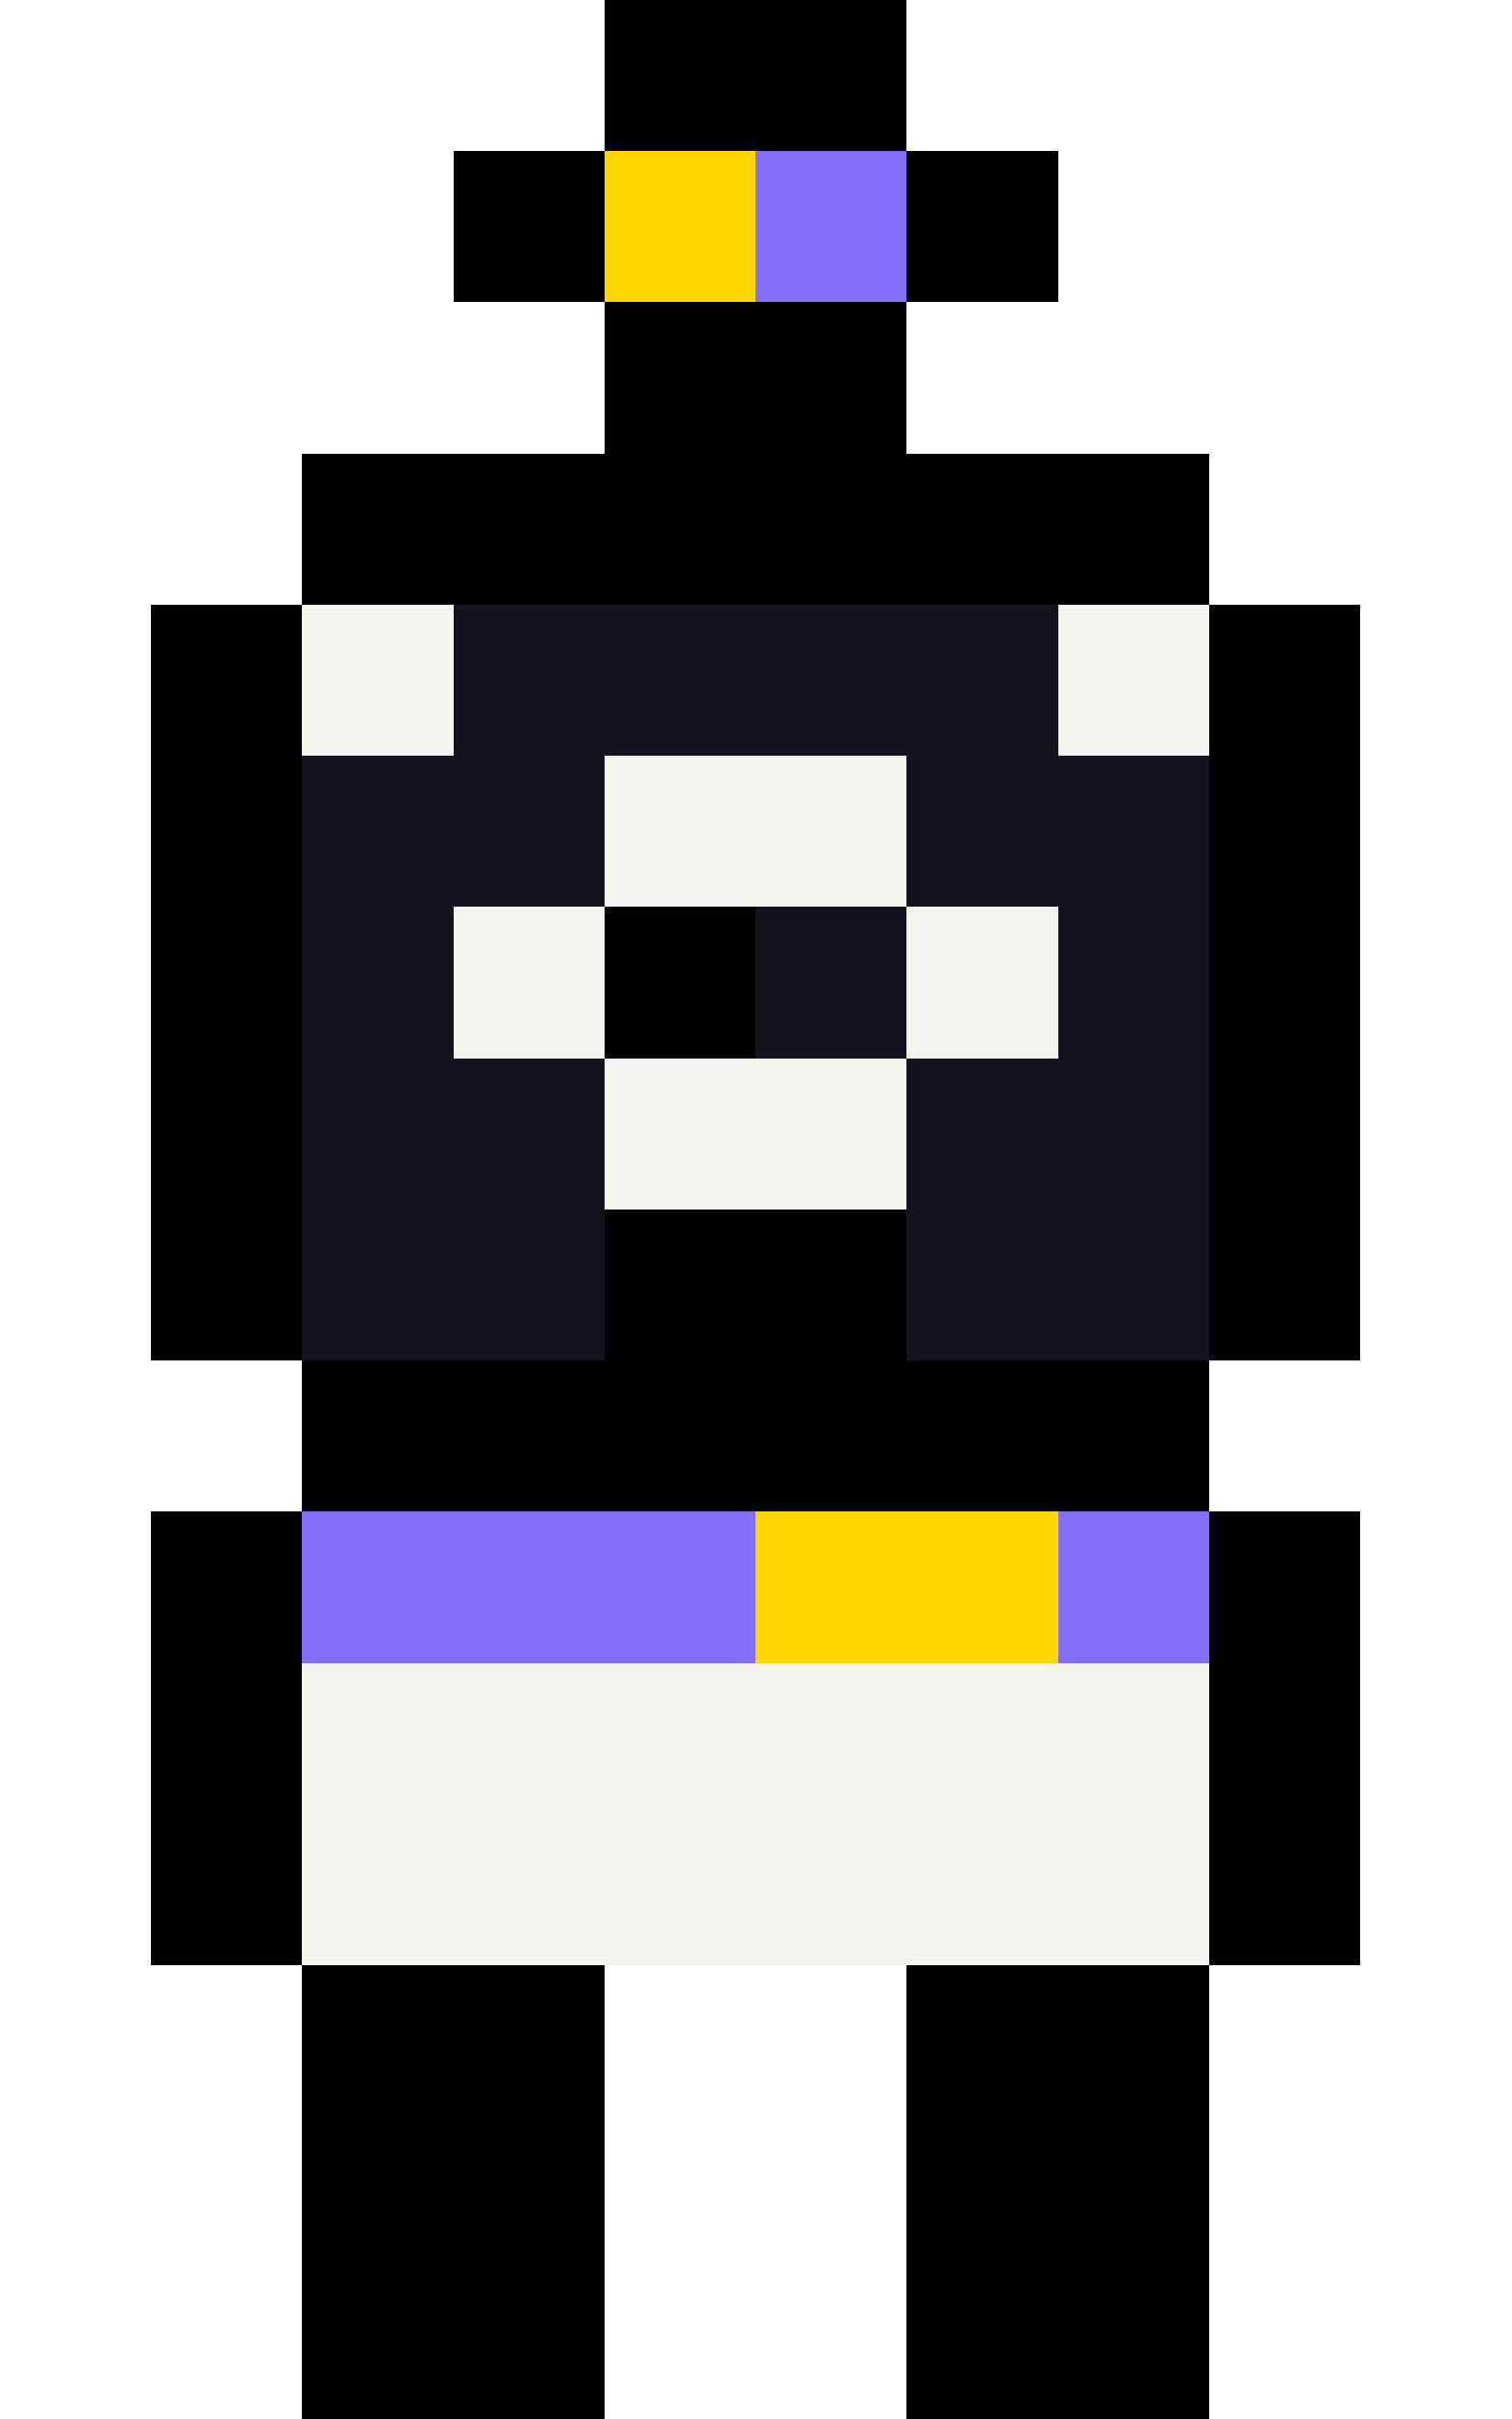
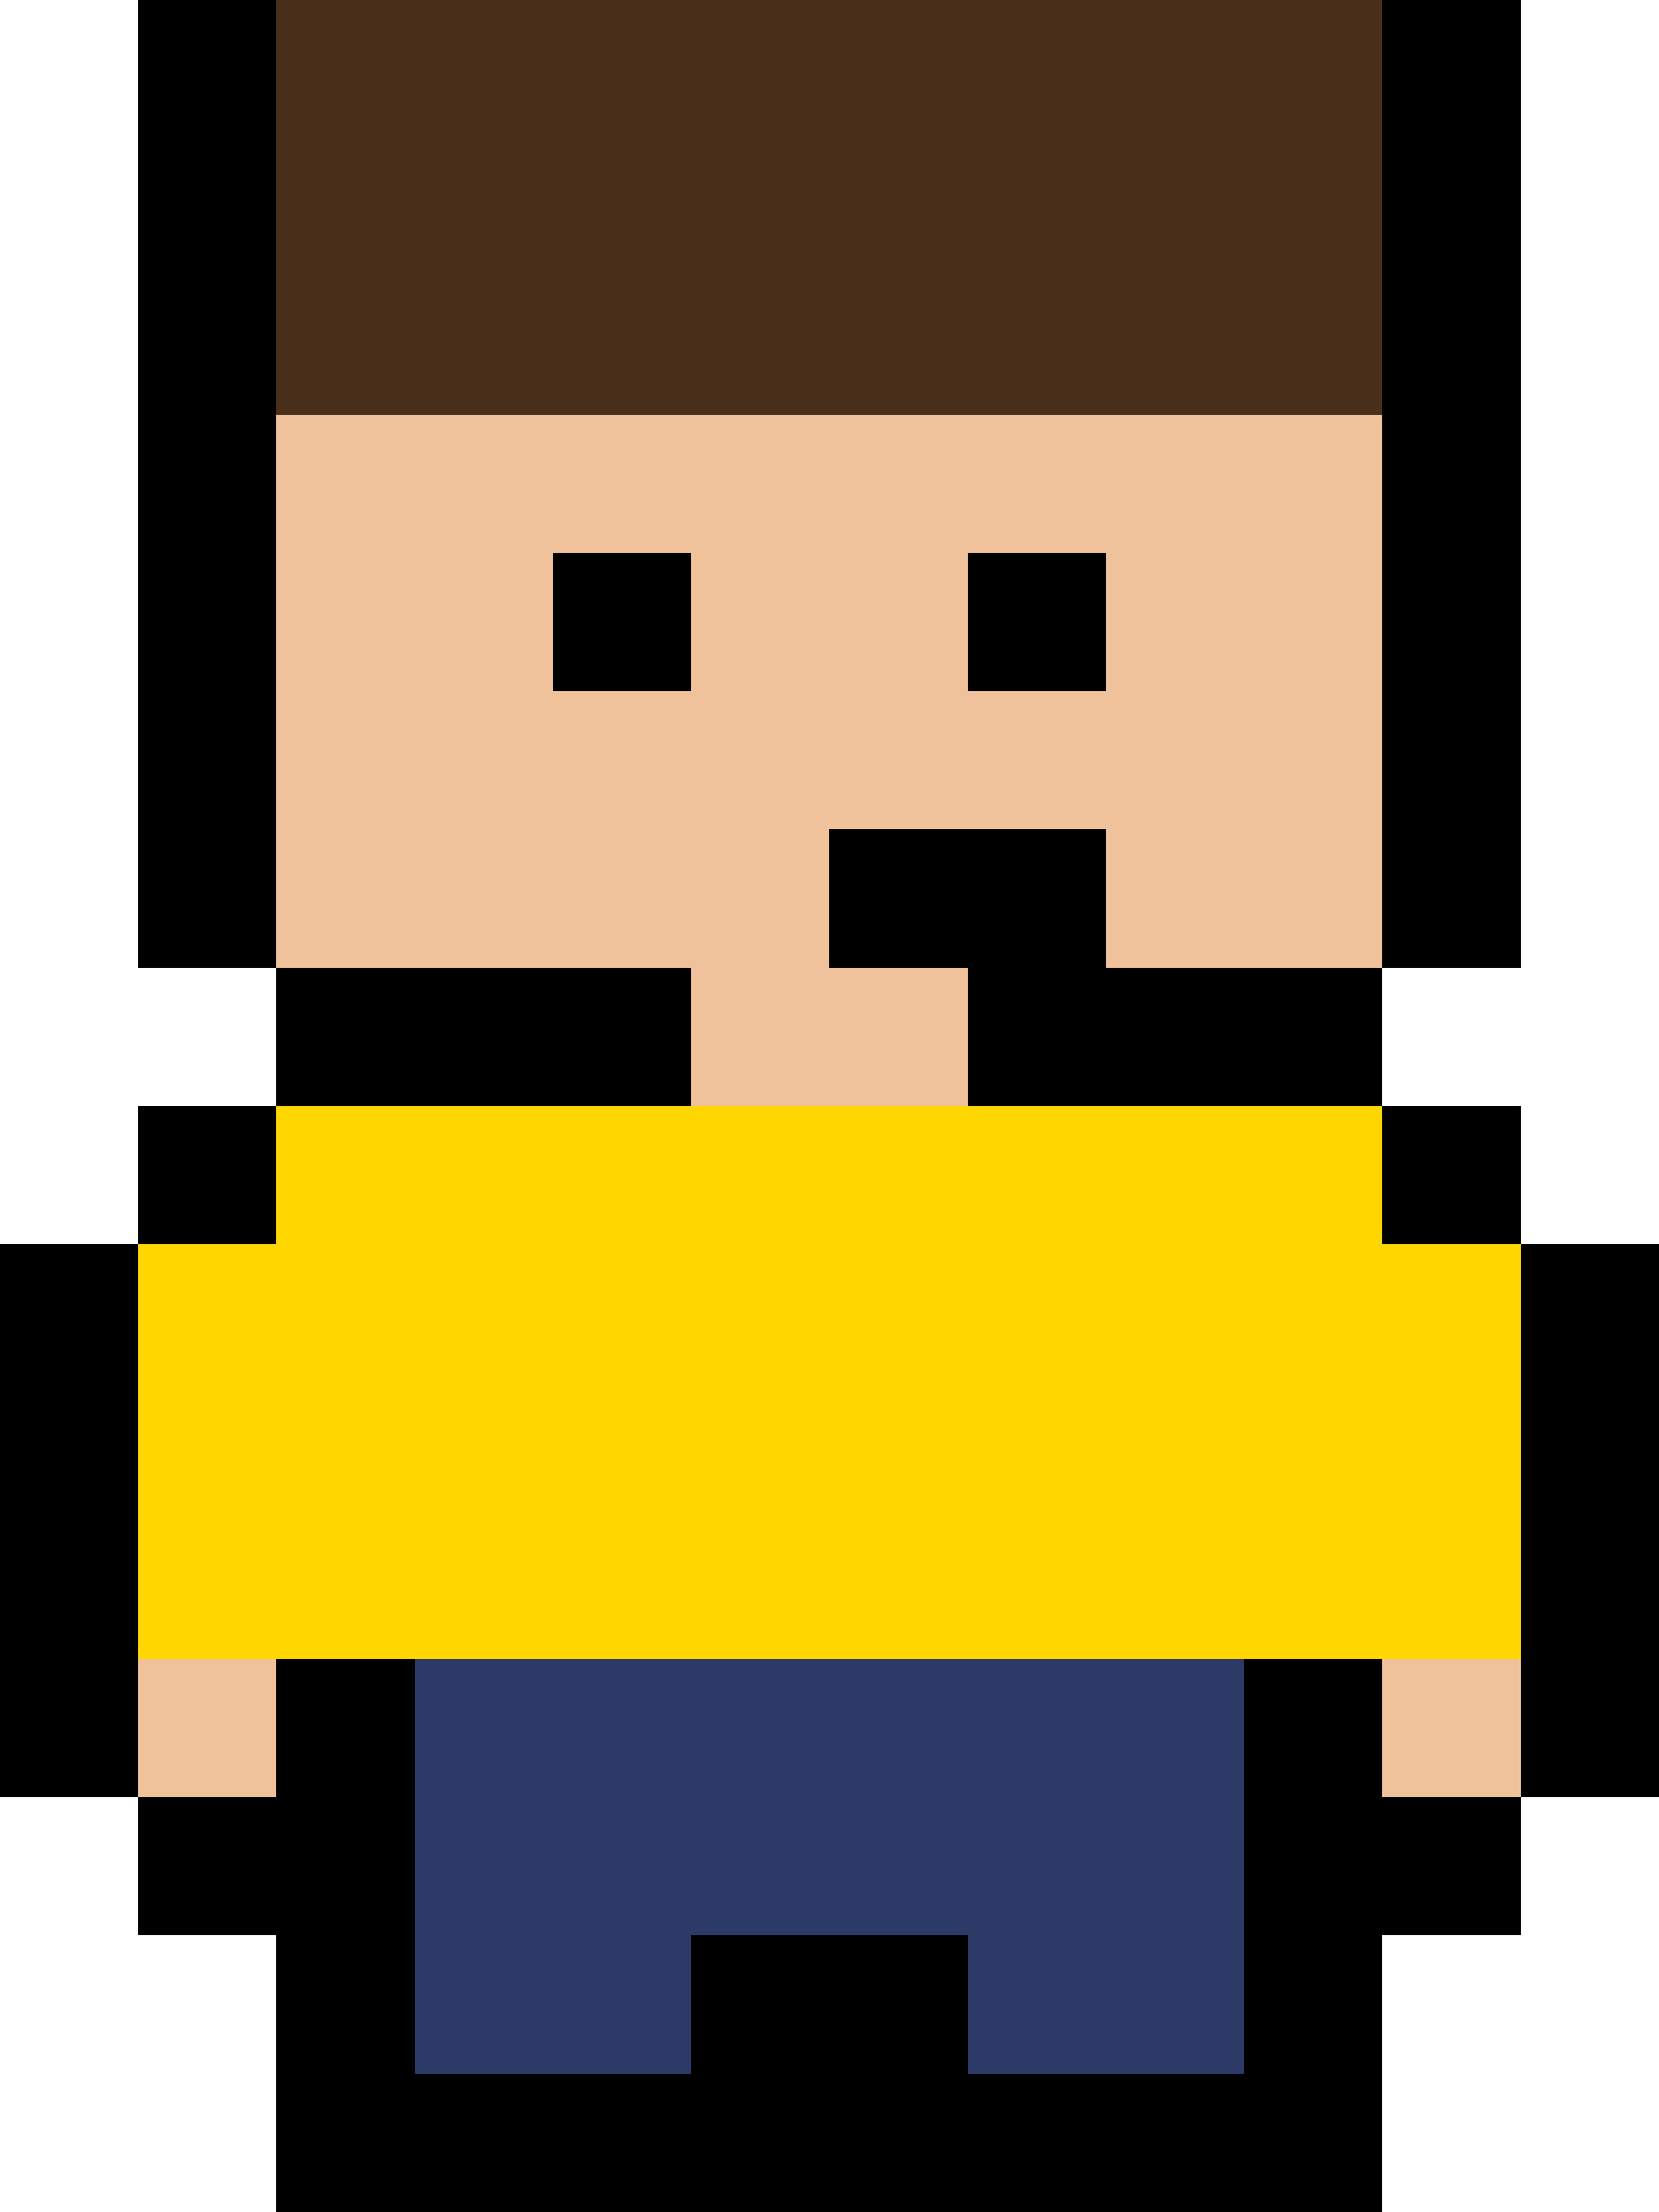
- <svg xmlns="http://www.w3.org/2000/svg" viewBox="0 0 10 16" shape-rendering="crispEdges" width="10" height="16">
-   <path fill="#000000" d="M4 0h1v1h-1zM5 0h1v1h-1zM3 1h1v1h-1zM6 1h1v1h-1zM4 2h1v1h-1zM5 2h1v1h-1zM2 3h1v1h-1zM3 3h1v1h-1zM4 3h1v1h-1zM5 3h1v1h-1zM6 3h1v1h-1zM7 3h1v1h-1zM1 4h1v1h-1zM8 4h1v1h-1zM1 5h1v1h-1zM8 5h1v1h-1zM1 6h1v1h-1zM4 6h1v1h-1zM8 6h1v1h-1zM1 7h1v1h-1zM8 7h1v1h-1zM1 8h1v1h-1zM4 8h1v1h-1zM5 8h1v1h-1zM8 8h1v1h-1zM2 9h1v1h-1zM3 9h1v1h-1zM4 9h1v1h-1zM5 9h1v1h-1zM6 9h1v1h-1zM7 9h1v1h-1zM1 10h1v1h-1zM8 10h1v1h-1zM1 11h1v1h-1zM8 11h1v1h-1zM1 12h1v1h-1zM8 12h1v1h-1zM2 13h1v1h-1zM3 13h1v1h-1zM6 13h1v1h-1zM7 13h1v1h-1zM2 14h1v1h-1zM3 14h1v1h-1zM6 14h1v1h-1zM7 14h1v1h-1zM2 15h1v1h-1zM3 15h1v1h-1zM6 15h1v1h-1zM7 15h1v1h-1z" />
-   <path fill="#FFD600" d="M4 1h1v1h-1zM5 10h1v1h-1zM6 10h1v1h-1z" />
-   <path fill="#836EF9" d="M5 1h1v1h-1zM2 10h1v1h-1zM3 10h1v1h-1zM4 10h1v1h-1zM7 10h1v1h-1z" />
-   <path fill="#F5F3EE" d="M2 4h1v1h-1zM7 4h1v1h-1zM4 5h1v1h-1zM5 5h1v1h-1zM3 6h1v1h-1zM6 6h1v1h-1zM4 7h1v1h-1zM5 7h1v1h-1zM2 11h1v1h-1zM3 11h1v1h-1zM4 11h1v1h-1zM5 11h1v1h-1zM6 11h1v1h-1zM7 11h1v1h-1zM2 12h1v1h-1zM3 12h1v1h-1zM4 12h1v1h-1zM5 12h1v1h-1zM6 12h1v1h-1zM7 12h1v1h-1z" />
-   <path fill="#141420" d="M3 4h1v1h-1zM4 4h1v1h-1zM5 4h1v1h-1zM6 4h1v1h-1zM2 5h1v1h-1zM3 5h1v1h-1zM6 5h1v1h-1zM7 5h1v1h-1zM2 6h1v1h-1zM5 6h1v1h-1zM7 6h1v1h-1zM2 7h1v1h-1zM3 7h1v1h-1zM6 7h1v1h-1zM7 7h1v1h-1zM2 8h1v1h-1zM3 8h1v1h-1zM6 8h1v1h-1zM7 8h1v1h-1z" />
+ <svg xmlns="http://www.w3.org/2000/svg" viewBox="0 0 12 16" shape-rendering="crispEdges" width="12" height="16">
+   <path fill="#000000" d="M1 0h1v1h-1zM10 0h1v1h-1zM1 1h1v1h-1zM10 1h1v1h-1zM1 2h1v1h-1zM10 2h1v1h-1zM1 3h1v1h-1zM10 3h1v1h-1zM1 4h1v1h-1zM4 4h1v1h-1zM7 4h1v1h-1zM10 4h1v1h-1zM1 5h1v1h-1zM10 5h1v1h-1zM1 6h1v1h-1zM6 6h1v1h-1zM7 6h1v1h-1zM10 6h1v1h-1zM2 7h1v1h-1zM3 7h1v1h-1zM4 7h1v1h-1zM7 7h1v1h-1zM8 7h1v1h-1zM9 7h1v1h-1zM1 8h1v1h-1zM10 8h1v1h-1zM0 9h1v1h-1zM11 9h1v1h-1zM0 10h1v1h-1zM11 10h1v1h-1zM0 11h1v1h-1zM11 11h1v1h-1zM0 12h1v1h-1zM2 12h1v1h-1zM9 12h1v1h-1zM11 12h1v1h-1zM1 13h1v1h-1zM2 13h1v1h-1zM9 13h1v1h-1zM10 13h1v1h-1zM2 14h1v1h-1zM5 14h1v1h-1zM6 14h1v1h-1zM9 14h1v1h-1zM2 15h1v1h-1zM3 15h1v1h-1zM4 15h1v1h-1zM5 15h1v1h-1zM6 15h1v1h-1zM7 15h1v1h-1zM8 15h1v1h-1zM9 15h1v1h-1z" />
+   <path fill="#4A2F1B" d="M2 0h1v1h-1zM3 0h1v1h-1zM4 0h1v1h-1zM5 0h1v1h-1zM6 0h1v1h-1zM7 0h1v1h-1zM8 0h1v1h-1zM9 0h1v1h-1zM2 1h1v1h-1zM3 1h1v1h-1zM4 1h1v1h-1zM5 1h1v1h-1zM6 1h1v1h-1zM7 1h1v1h-1zM8 1h1v1h-1zM9 1h1v1h-1zM2 2h1v1h-1zM3 2h1v1h-1zM4 2h1v1h-1zM5 2h1v1h-1zM6 2h1v1h-1zM7 2h1v1h-1zM8 2h1v1h-1zM9 2h1v1h-1z" />
+   <path fill="#EFC29B" d="M2 3h1v1h-1zM3 3h1v1h-1zM4 3h1v1h-1zM5 3h1v1h-1zM6 3h1v1h-1zM7 3h1v1h-1zM8 3h1v1h-1zM9 3h1v1h-1zM2 4h1v1h-1zM3 4h1v1h-1zM5 4h1v1h-1zM6 4h1v1h-1zM8 4h1v1h-1zM9 4h1v1h-1zM2 5h1v1h-1zM3 5h1v1h-1zM4 5h1v1h-1zM5 5h1v1h-1zM6 5h1v1h-1zM7 5h1v1h-1zM8 5h1v1h-1zM9 5h1v1h-1zM2 6h1v1h-1zM3 6h1v1h-1zM4 6h1v1h-1zM5 6h1v1h-1zM8 6h1v1h-1zM9 6h1v1h-1zM5 7h1v1h-1zM6 7h1v1h-1zM1 12h1v1h-1zM10 12h1v1h-1z" />
+   <path fill="#FFD600" d="M2 8h1v1h-1zM3 8h1v1h-1zM4 8h1v1h-1zM5 8h1v1h-1zM6 8h1v1h-1zM7 8h1v1h-1zM8 8h1v1h-1zM9 8h1v1h-1zM1 9h1v1h-1zM2 9h1v1h-1zM3 9h1v1h-1zM4 9h1v1h-1zM5 9h1v1h-1zM6 9h1v1h-1zM7 9h1v1h-1zM8 9h1v1h-1zM9 9h1v1h-1zM10 9h1v1h-1zM1 10h1v1h-1zM2 10h1v1h-1zM3 10h1v1h-1zM4 10h1v1h-1zM5 10h1v1h-1zM6 10h1v1h-1zM7 10h1v1h-1zM8 10h1v1h-1zM9 10h1v1h-1zM10 10h1v1h-1zM1 11h1v1h-1zM2 11h1v1h-1zM3 11h1v1h-1zM4 11h1v1h-1zM5 11h1v1h-1zM6 11h1v1h-1zM7 11h1v1h-1zM8 11h1v1h-1zM9 11h1v1h-1zM10 11h1v1h-1z" />
+   <path fill="#2B3A67" d="M3 12h1v1h-1zM4 12h1v1h-1zM5 12h1v1h-1zM6 12h1v1h-1zM7 12h1v1h-1zM8 12h1v1h-1zM3 13h1v1h-1zM4 13h1v1h-1zM5 13h1v1h-1zM6 13h1v1h-1zM7 13h1v1h-1zM8 13h1v1h-1zM3 14h1v1h-1zM4 14h1v1h-1zM7 14h1v1h-1zM8 14h1v1h-1z" />
</svg>
